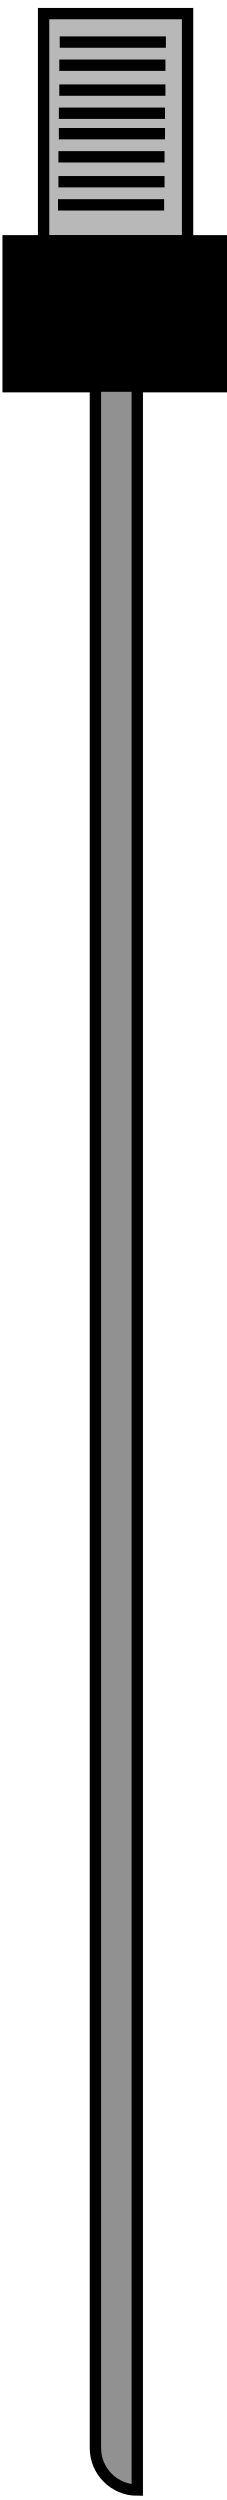
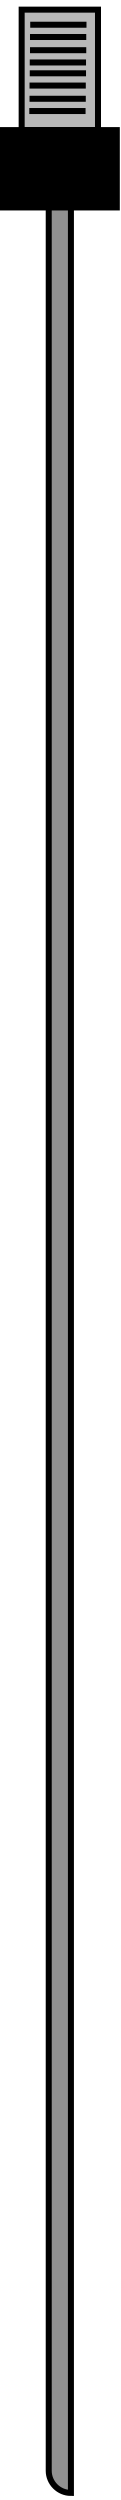
- <svg xmlns="http://www.w3.org/2000/svg" xml:space="preserve" width="0.208in" height="2.292in" version="1.1" style="shape-rendering:geometricPrecision; text-rendering:geometricPrecision; image-rendering:optimizeQuality; fill-rule:evenodd; clip-rule:evenodd" viewBox="0 0 208.33 2291.66">
+ <svg xmlns="http://www.w3.org/2000/svg" xml:space="preserve" width="0.208in" height="4.323in" version="1.1" style="shape-rendering:geometricPrecision; text-rendering:geometricPrecision; image-rendering:optimizeQuality; fill-rule:evenodd; clip-rule:evenodd" viewBox="0 0 208.33 4322.91">
  <defs>
    <style type="text/css">
   
    .str0 {stroke:black;stroke-width:10.41;stroke-miterlimit:2.613}
    .str1 {stroke:black;stroke-width:10.42;stroke-miterlimit:2.613}
    .fil3 {fill:none}
    .fil1 {fill:black}
    .fil2 {fill:#919191}
    .fil0 {fill:#B8B8B8}
   
  </style>
  </defs>
  <g id="Layer_x0020_1">
-     <rect class="fil0 str0" x="40.03" y="10.51" width="132.21" height="208.62" />
-     <rect class="fil1 str0" x="7.47" y="219.13" width="197.33" height="133.97" />
-     <path class="fil2 str0" d="M87.62 352.57l38.44 0 0 1931.99 0 0c-21.15,0 -38.44,-17.3 -38.44,-38.44l0 -1893.55z" />
-     <line class="fil3 str1" x1="54.06" y1="102" x2="151.5" y2="102" />
-     <line class="fil3 str1" x1="54.46" y1="80.76" x2="151.9" y2="80.76" />
-     <line class="fil3 str1" x1="54.46" y1="57.89" x2="151.9" y2="57.89" />
-     <line class="fil3 str1" x1="54.86" y1="36.65" x2="152.3" y2="36.65" />
-     <line class="fil3 str1" x1="53.26" y1="186.12" x2="150.7" y2="186.12" />
-     <line class="fil3 str1" x1="53.66" y1="164.87" x2="151.1" y2="164.87" />
-     <line class="fil3 str1" x1="53.66" y1="142.01" x2="151.1" y2="142.01" />
-     <line class="fil3 str1" x1="54.06" y1="120.76" x2="151.5" y2="120.76" />
+     <rect class="fil0 str0" x="37.51" y="13.22" width="132.21" height="208.62" />
+     <rect class="fil1 str0" x="4.96" y="221.85" width="197.33" height="133.97" />
+     <path class="fil2 str0" d="M84.4 355.82l38.44 0 0 3958.33 0 0c-21.15,0 -38.44,-17.3 -38.44,-38.44l0 -3919.89z" />
+     <line class="fil3 str1" x1="51.54" y1="104.72" x2="148.98" y2="104.72" />
+     <line class="fil3 str1" x1="51.94" y1="83.47" x2="149.39" y2="83.47" />
+     <line class="fil3 str1" x1="51.94" y1="60.61" x2="149.39" y2="60.61" />
+     <line class="fil3 str1" x1="52.34" y1="39.36" x2="149.79" y2="39.36" />
+     <line class="fil3 str1" x1="50.74" y1="188.83" x2="148.19" y2="188.83" />
+     <line class="fil3 str1" x1="51.14" y1="167.59" x2="148.59" y2="167.59" />
+     <line class="fil3 str1" x1="51.14" y1="144.72" x2="148.59" y2="144.72" />
+     <line class="fil3 str1" x1="51.54" y1="123.48" x2="148.99" y2="123.48" />
  </g>
</svg>
